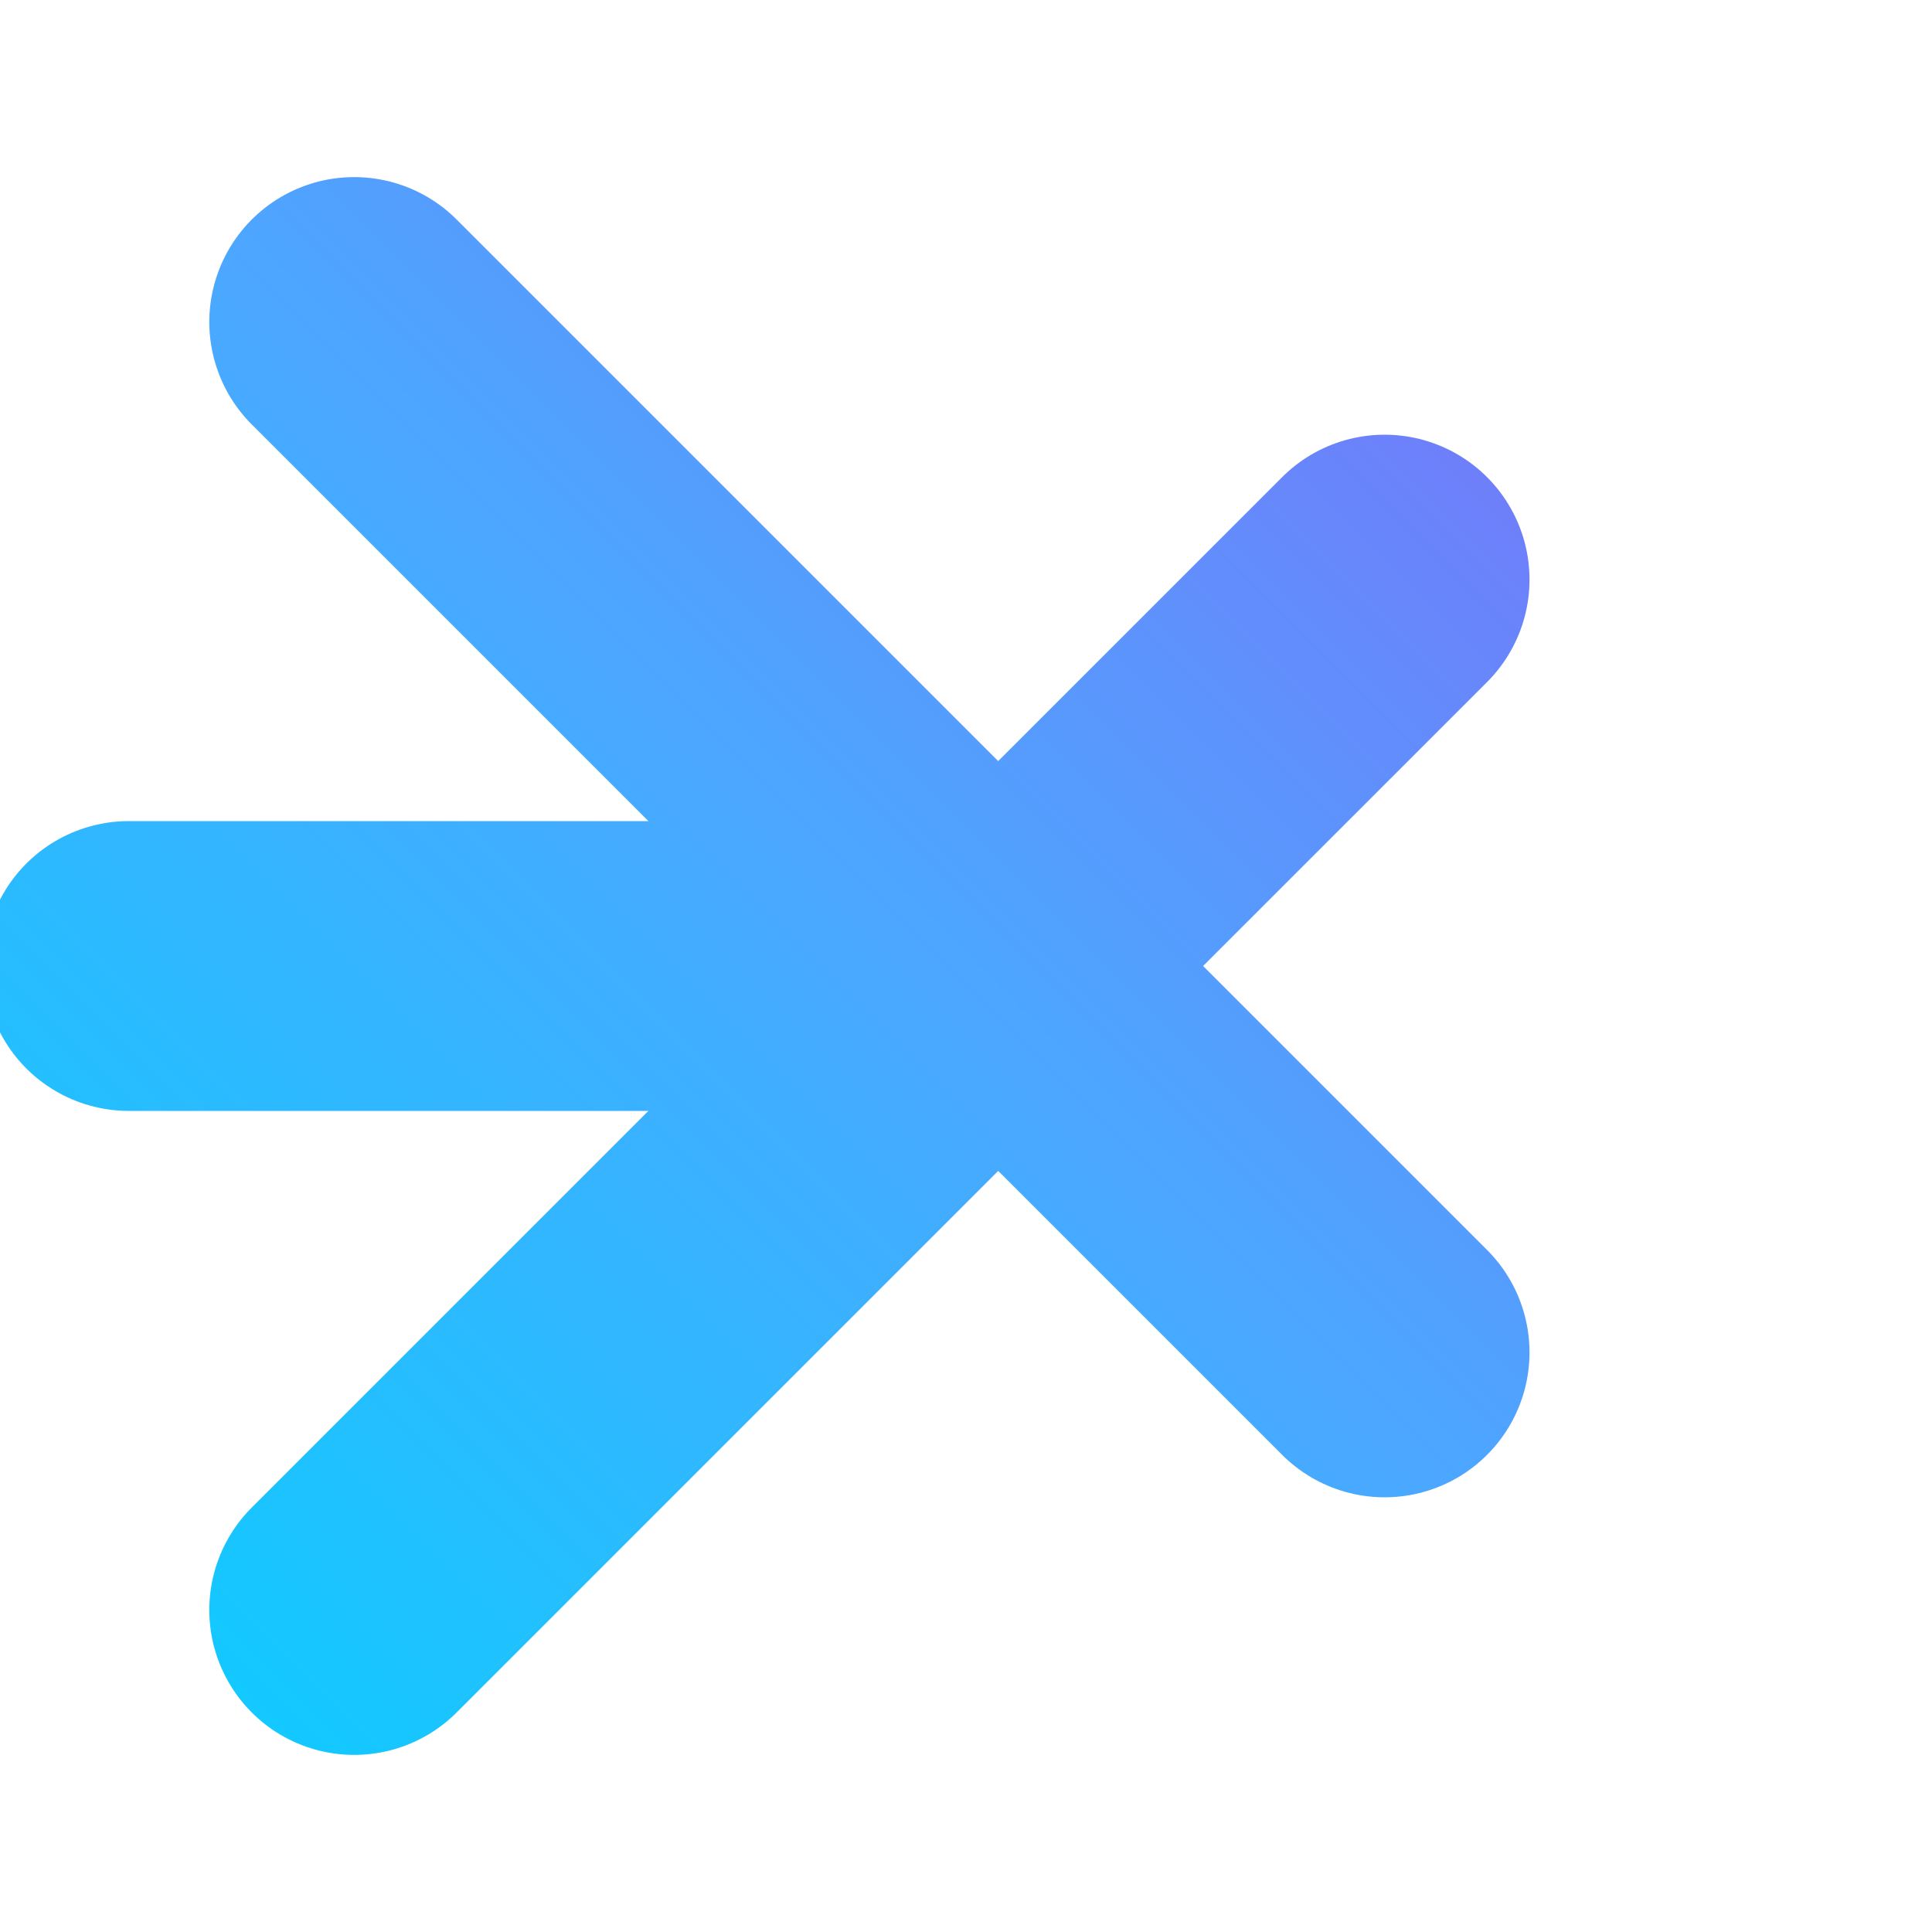
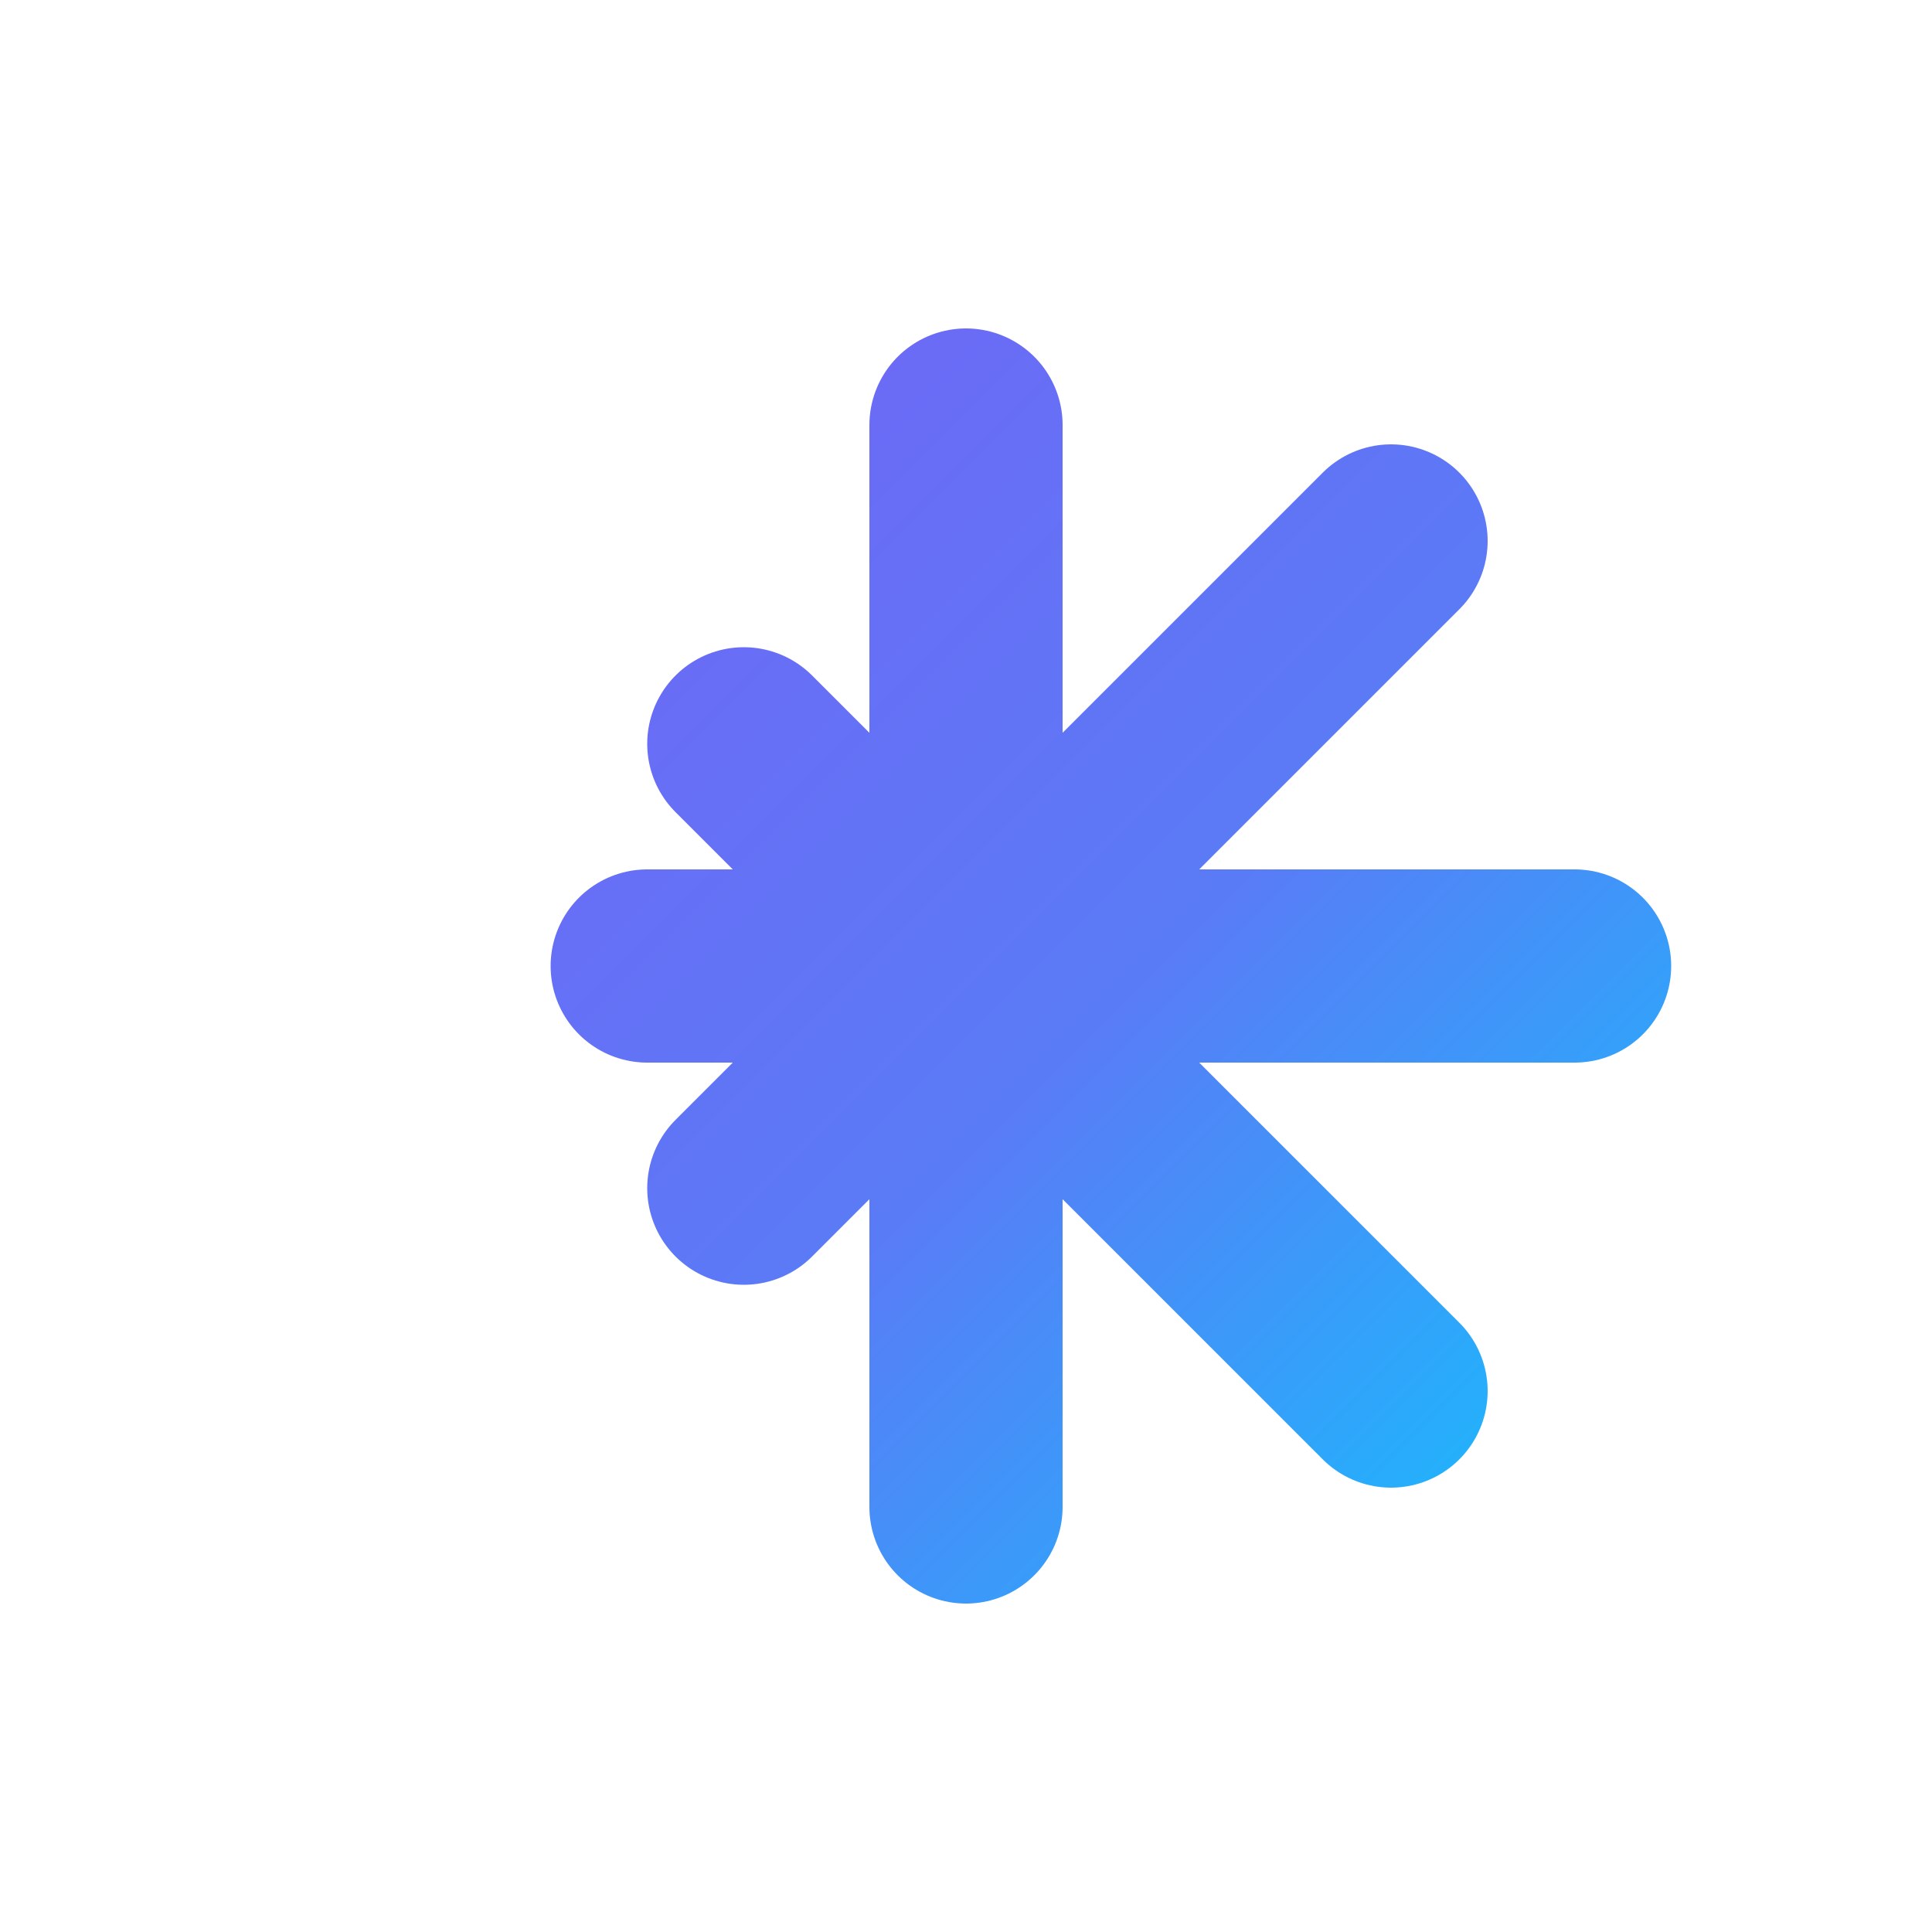
- <svg xmlns="http://www.w3.org/2000/svg" viewBox="0 0 120 120" fill="none" role="img" aria-label="BackLab">
+ <svg xmlns="http://www.w3.org/2000/svg" viewBox="0 0 200 200" fill="none" role="img" aria-label="BackLab">
  <defs>
-     <linearGradient id="ig" x1="0" y1="120" x2="120" y2="0" gradientUnits="userSpaceOnUse">
-       <stop offset="0%" stop-color="#00d4ff" />
-       <stop offset="50%" stop-color="#4da6ff" />
-       <stop offset="100%" stop-color="#8B5CF6" />
+     <linearGradient id="g" x1="20" y1="20" x2="180" y2="180" gradientUnits="userSpaceOnUse">
+       <stop offset="0%" stop-color="#7B5CF6" />
+       <stop offset="55%" stop-color="#5B7AF6" />
+       <stop offset="100%" stop-color="#00D4FF" />
    </linearGradient>
  </defs>
-   <g stroke="url(#ig)" stroke-width="18" stroke-linecap="round" stroke-linejoin="round">
-     <line x1="62" y1="60" x2="8" y2="60" />
-     <line x1="62" y1="60" x2="22" y2="20" />
-     <line x1="62" y1="60" x2="22" y2="100" />
-     <line x1="62" y1="60" x2="86" y2="36" />
-     <line x1="62" y1="60" x2="86" y2="84" />
+   <g stroke="url(#g)" stroke-width="20" stroke-linecap="round">
+     <line x1="100" y1="100" x2="163" y2="100" />
+     <line x1="100" y1="100" x2="144" y2="56" />
+     <line x1="100" y1="100" x2="144" y2="144" />
+     <line x1="100" y1="100" x2="100" y2="44" />
+     <line x1="100" y1="100" x2="100" y2="156" />
+     <line x1="100" y1="100" x2="77" y2="77" />
+     <line x1="100" y1="100" x2="67" y2="100" />
+     <line x1="100" y1="100" x2="77" y2="123" />
  </g>
</svg>
